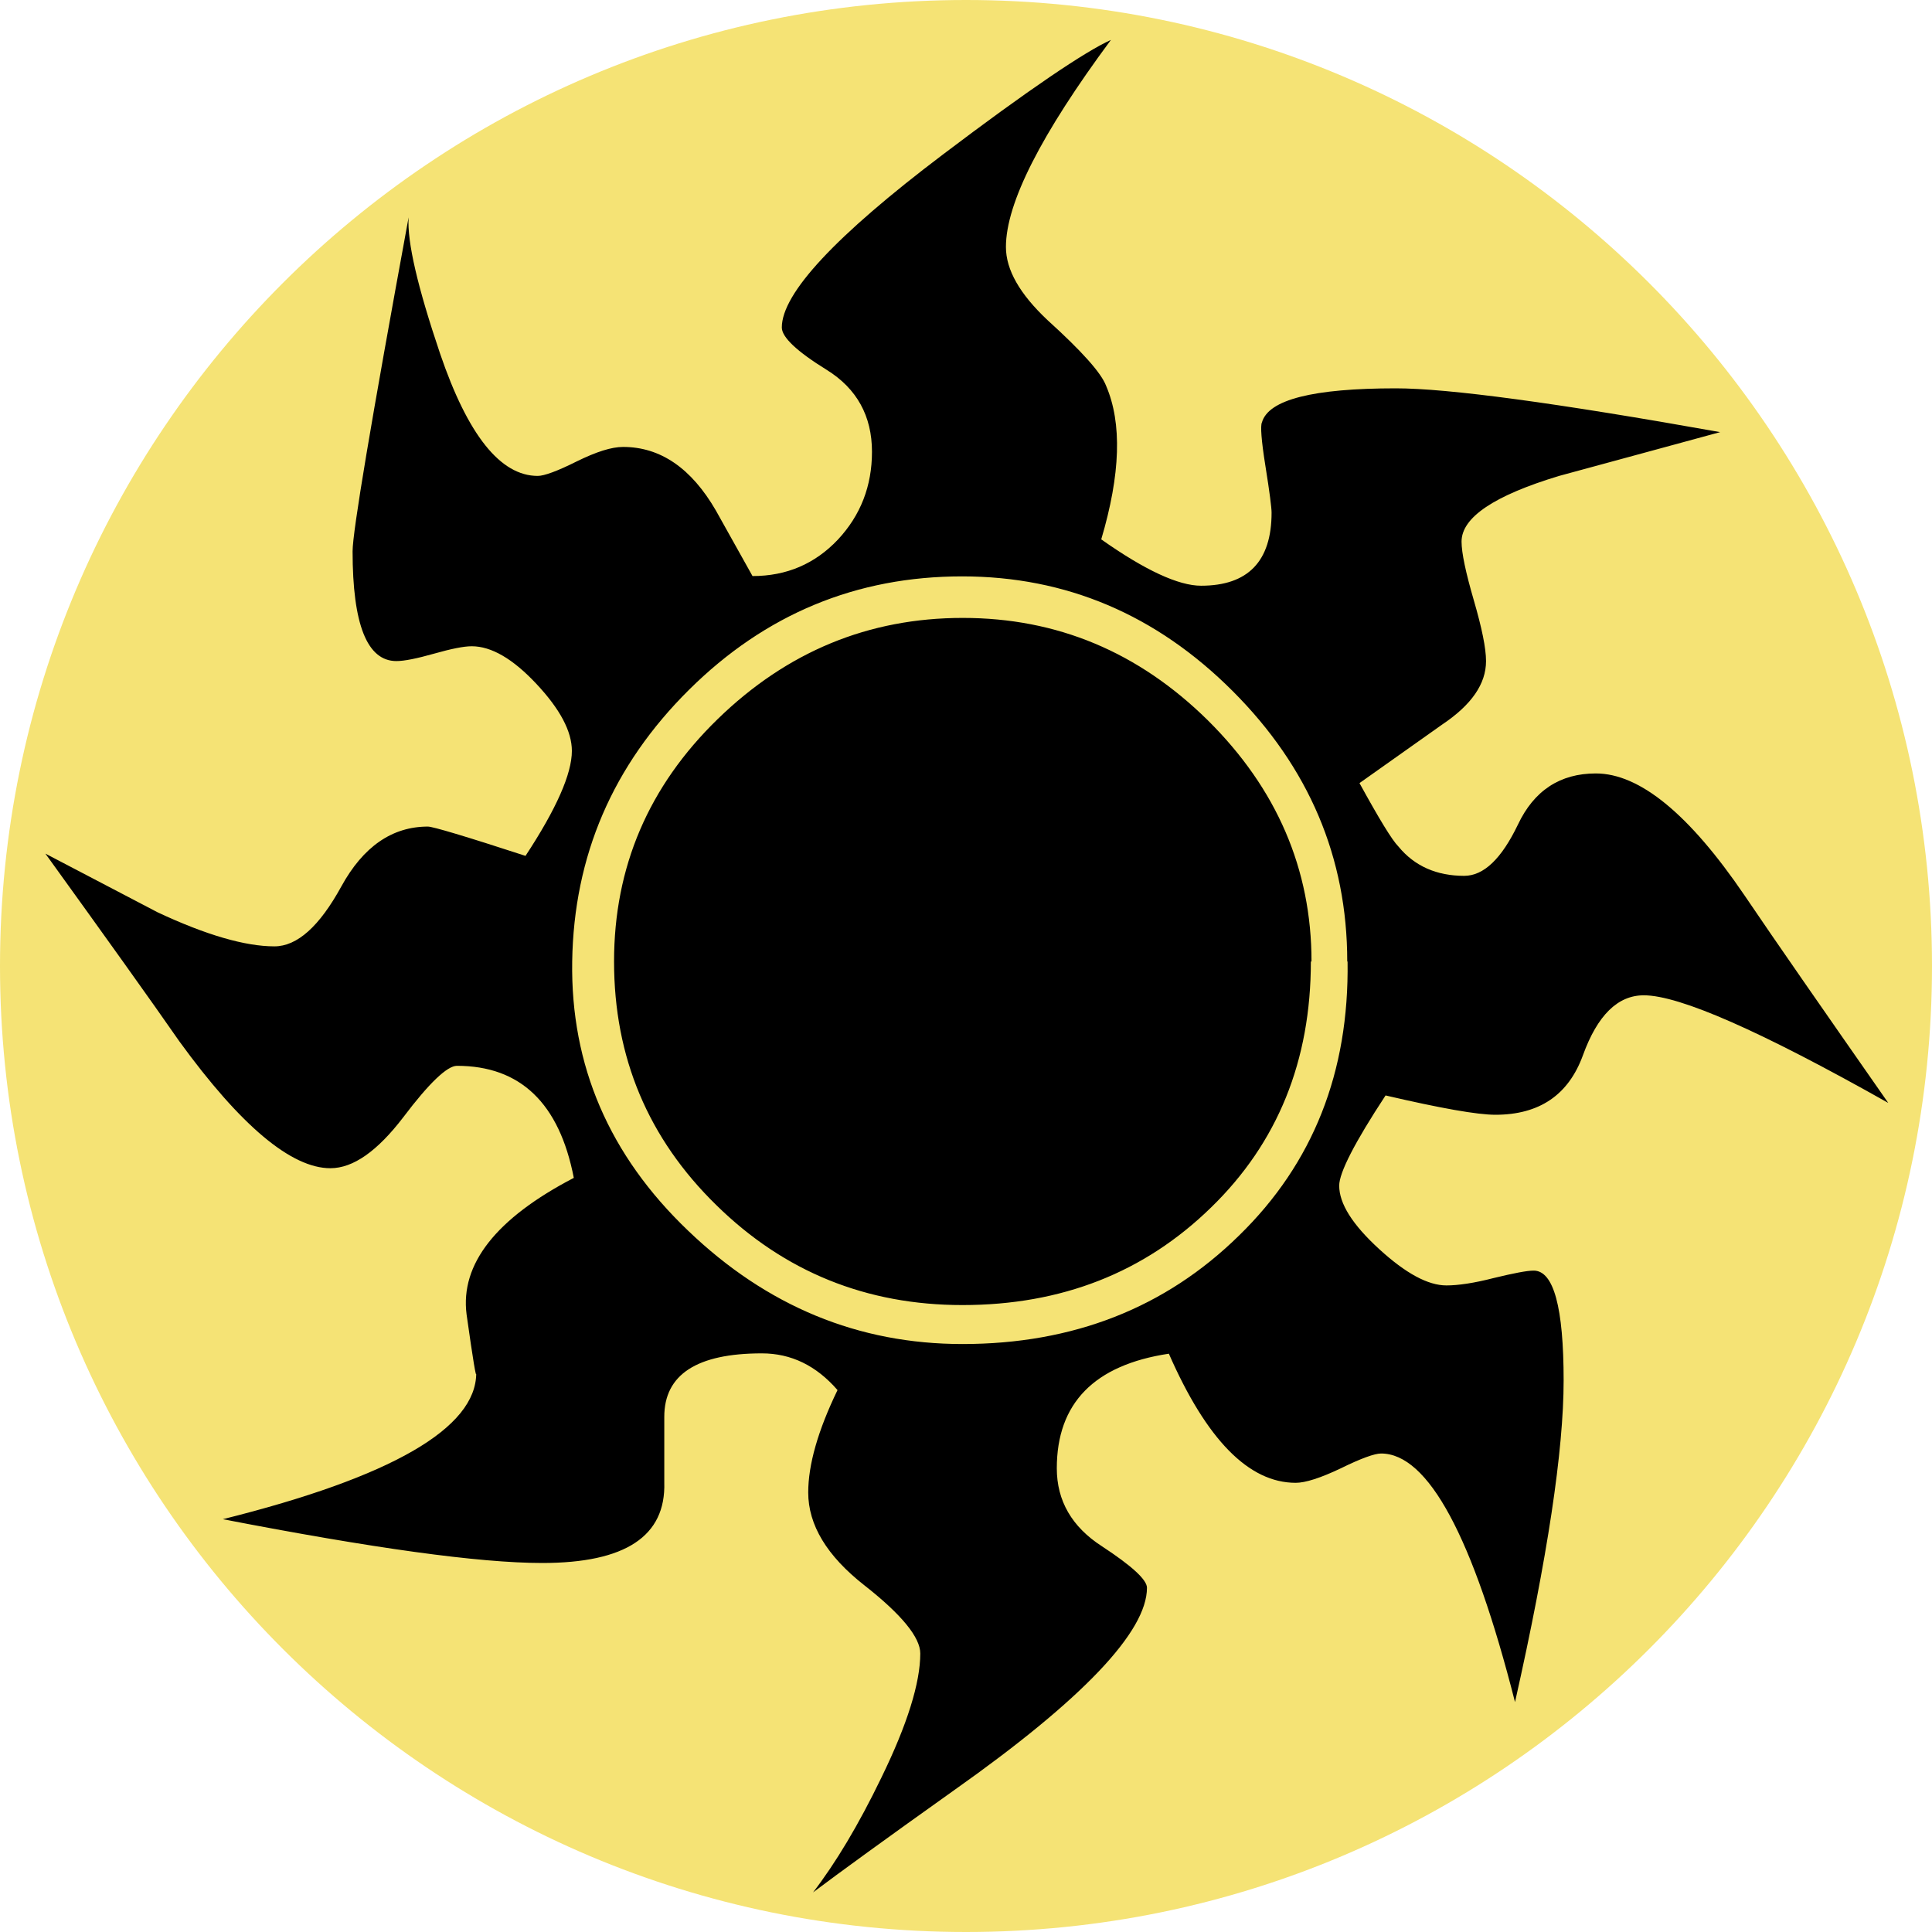
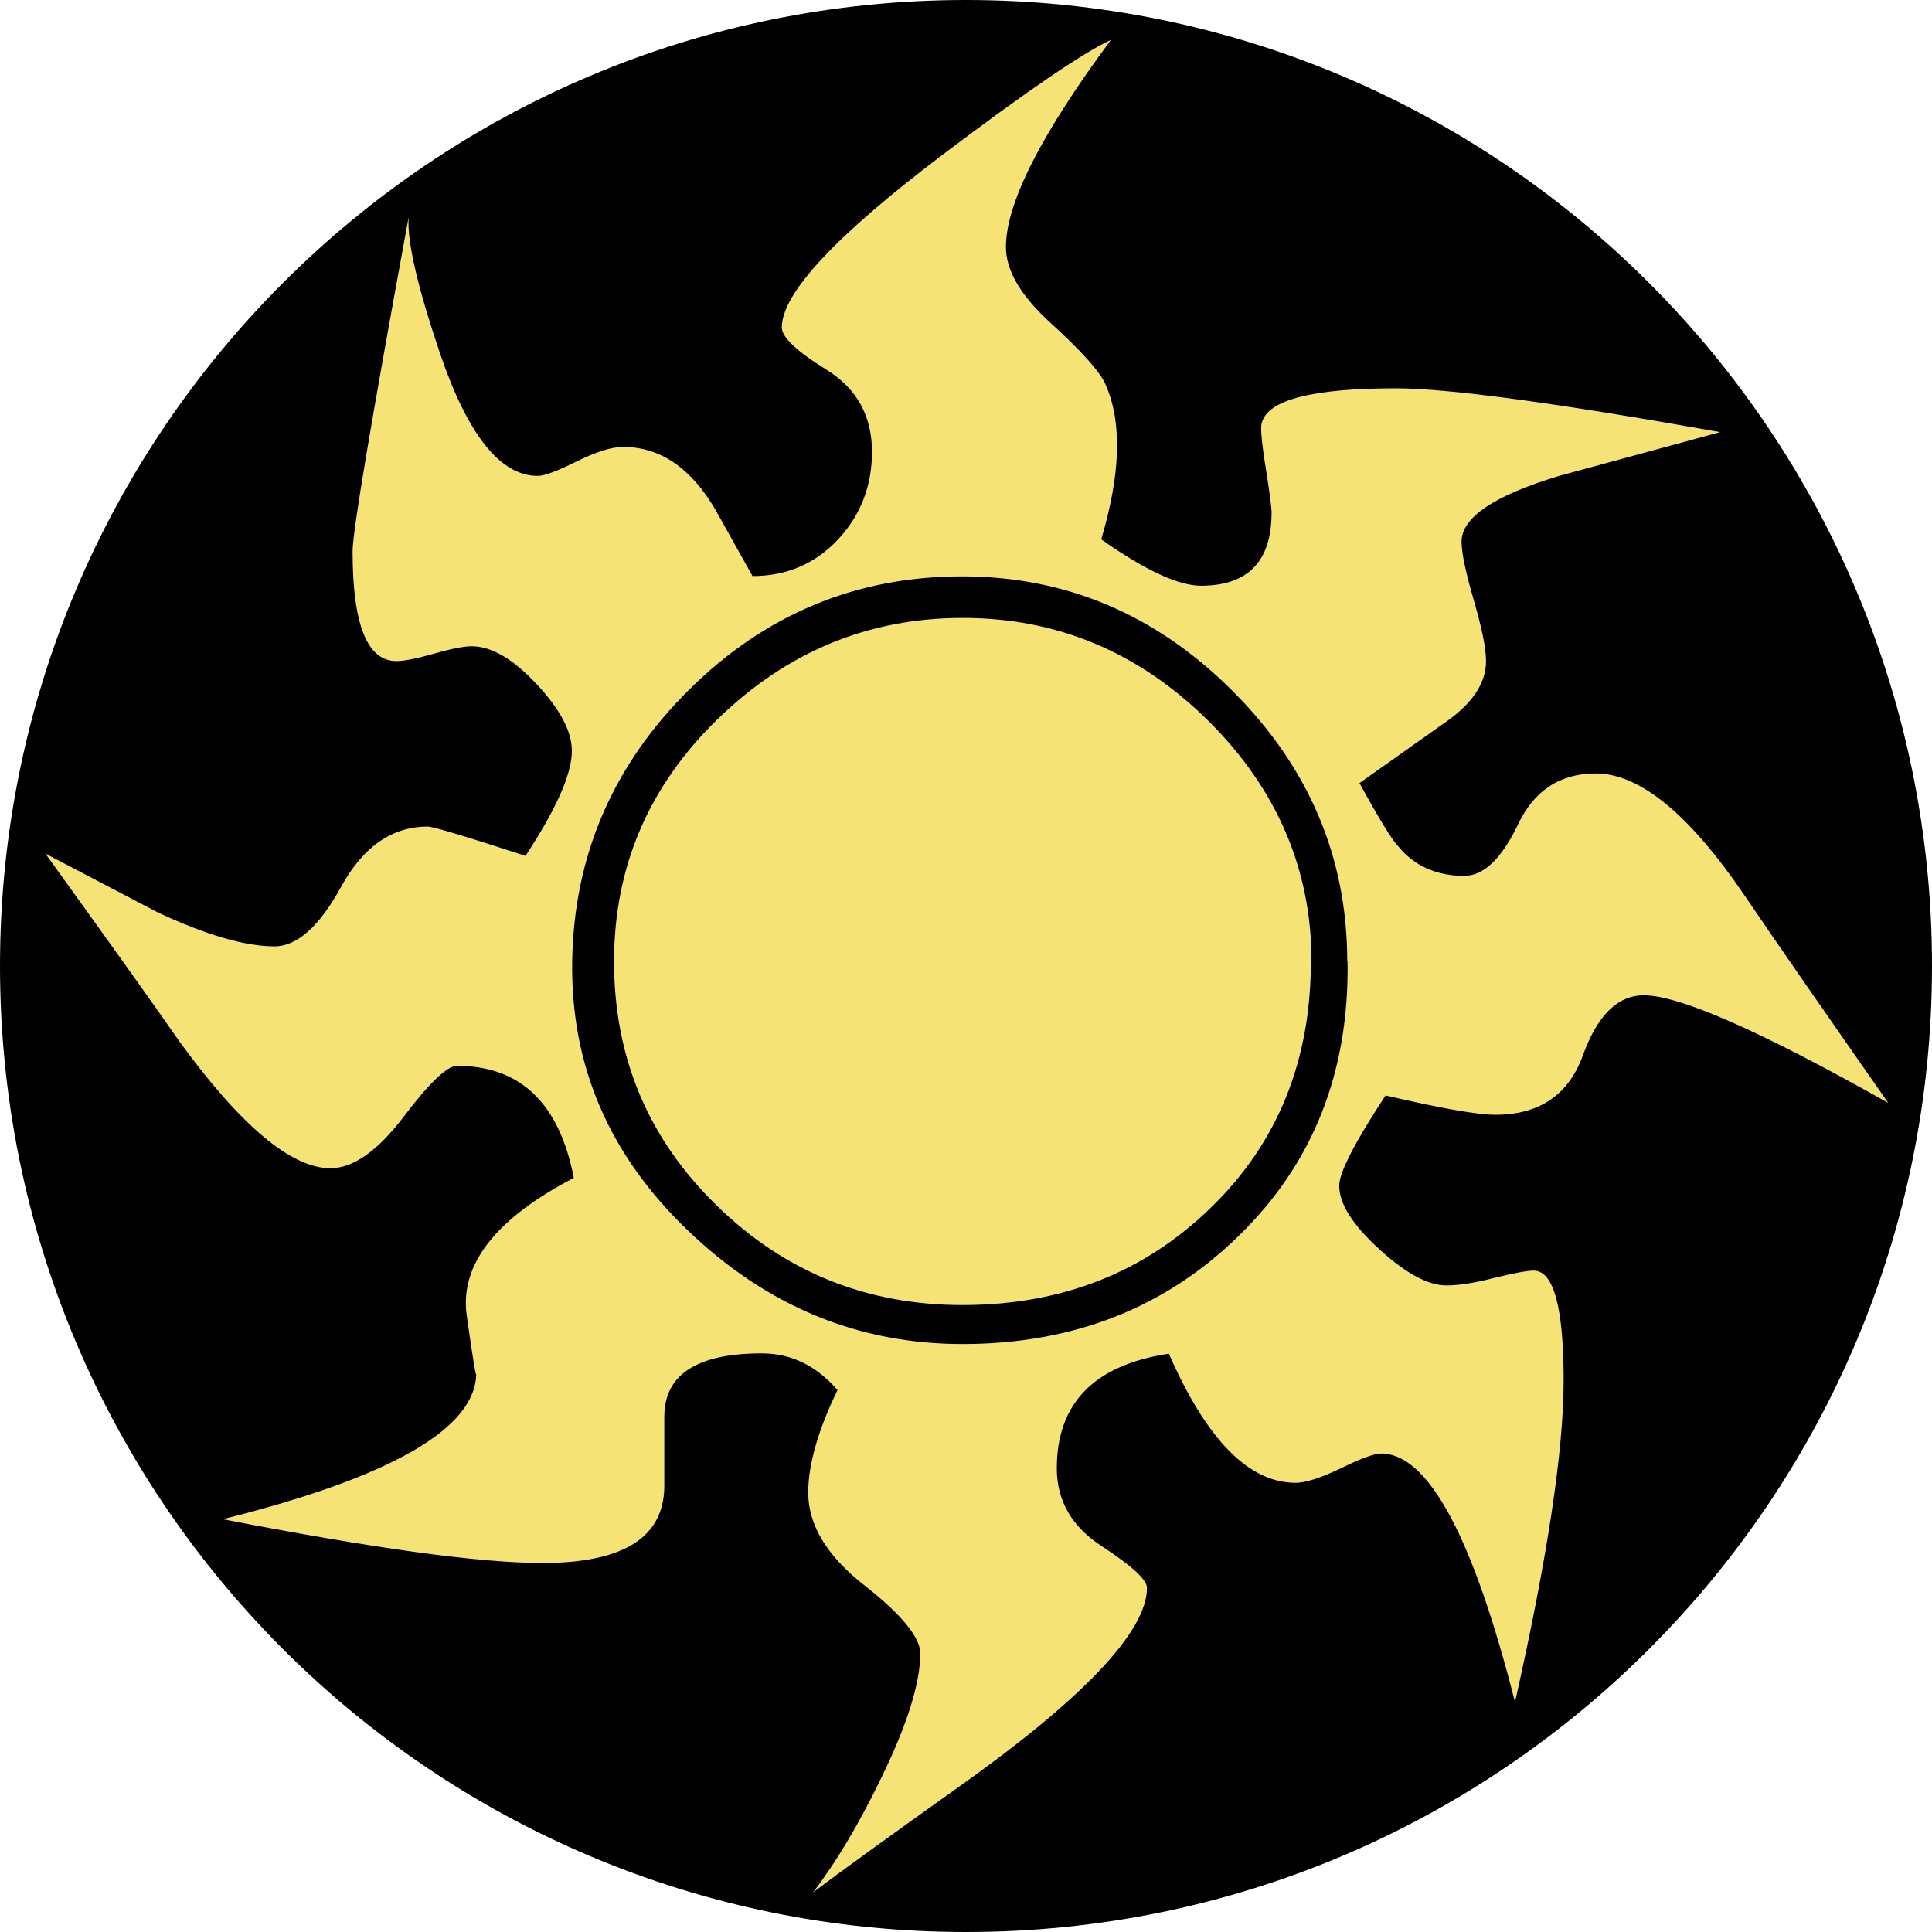
<svg xmlns="http://www.w3.org/2000/svg" viewBox="0 0 600 600" version="1.1">
-   <circle cx="300" cy="300" r="300" fill="#f5e375" />
-   <path d="m586.2 342.4c-39.4-22.2-64.6-33.3-75.7-33.3-8.1 0-14.4 6.2-18.9 18.6-4.5 12.4-13.6 18.5-27.2 18.5-5.6 0-16.9-2-34.1-6-9.6 14.6-14.4 24-14.4 28 0 5.6 4.1 12.1 12.4 19.7 8.3 7.6 15.2 11.3 20.9 11.3 3.6 0 8.5-0.7 14.7-2.3 6.2-1.5 10.3-2.3 12.4-2.3 6.2 0 9.3 11.4 9.3 34.1 0 21.7-5 55-15.1 99.9-13.1-51.5-27-77.2-41.6-77.2-2 0-6.2 1.5-12.5 4.6-6.3 3-11 4.5-14 4.5-14.6 0-27.7-13.4-39.4-40.1-23.2 3.5-34.8 15.4-34.8 35.6 0 10.1 4.7 18.2 14 24.2 9.3 6.1 14 10.4 14 12.9 0 13.6-19.9 34.6-59.8 62.8-21.2 15.1-35.8 25.7-43.9 31.8 7-9.1 14.1-20.9 21.2-35.6 8.1-16.6 12.1-29.5 12.1-38.6 0-5-5.8-12.1-17.4-21.2-11.6-9.1-17.4-18.7-17.4-28.8 0-8.6 3-19.2 9.1-31.8-6.6-7.6-14.4-11.4-23.5-11.4-20.2 0-30.3 6.6-30.3 19.7 0-9.1 0-2.3 0 20.4 0.5 16.7-12.1 25-37.9 25-19.7 0-52.7-4.6-99.2-13.6 52.5-13.1 78.7-28.3 78.7-45.4 0 2-1-4-3-18.2-2-15.6 9.1-29.8 33.3-42.4-4.5-23.2-16.6-34.8-36.3-34.8-3 0-8.6 5.3-16.6 15.9-8.1 10.6-15.6 15.9-22.7 15.9-12.1 0-27.8-13.1-46.9-39.4-9.1-13.1-23-32.5-41.6-58.3 11.6 6.1 23.2 12.1 34.8 18.2 15.1 7.1 27.3 10.6 36.3 10.6 7.1 0 14-6.2 20.8-18.6 6.8-12.4 15.8-18.6 26.9-18.6 1.5 0 11.6 3 30.3 9.1 9.6-14.6 14.4-25.5 14.4-32.6 0-6.1-3.7-13-11-20.8-7.3-7.8-14-11.7-20.1-11.7-2.5 0-6.4 0.8-11.7 2.3-5.3 1.5-9.2 2.3-11.7 2.3-9.1 0-13.6-11.4-13.6-34.1 0-6.1 5.8-40.6 17.4-103.7-0.5 7.6 2.8 21.7 9.8 42.4 8.6 25.2 18.7 37.9 30.3 37.9 2 0 6.1-1.5 12.1-4.5 6.1-3 10.8-4.5 14.4-4.5 11.6 0 21.2 6.6 28.8 19.7l11.4 20.4c10.6 0 19.4-3.8 26.5-11.3 7.1-7.6 10.6-16.7 10.6-27.3 0-11.1-4.7-19.6-14-25.4-9.4-5.8-14-10.2-14-13.2 0-10.6 16.7-28.5 50-53.7 26.7-20.2 44.2-32 52.2-35.6-21.7 29.3-32.6 50.7-32.6 64.3 0 7.1 4.3 14.6 12.9 22.7 10.6 9.6 16.7 16.4 18.2 20.4 5 11.6 4.5 27.5-1.5 47.7 13.6 9.6 24 14.4 31 14.4 14.6 0 21.9-7.6 21.9-22.7 0-1.5-0.6-6.3-1.9-14.4-1.3-8.1-1.6-12.6-1.1-13.6 2-7.1 15.9-10.6 41.6-10.6 16.2 0 49.7 4.5 100.7 13.6-11.1 3-27.8 7.6-50 13.6-20.2 6.1-30.3 12.9-30.3 20.4 0 3.5 1.3 9.6 3.8 18.2 2.5 8.6 3.8 14.9 3.8 18.9 0 7.1-4.5 13.6-13.6 19.7l-25.7 18.2c6.1 11.1 10.1 17.7 12.1 19.7 5 6.1 11.9 9.1 20.4 9.1 6.1 0 11.6-5.3 16.7-15.9 5-10.6 13.1-15.9 24.2-15.9 13.6 0 29 12.6 46.2 37.9 9.6 14.2 24.5 35.6 44.6 64.4m-168-43.9c0-32.3-11.9-60.3-35.6-84-23.7-23.7-51.7-35.6-84-35.6-32.8 0-61.1 11.7-84.8 35.2-23.7 23.5-35.8 51.6-36.3 84.4-0.5 32.3 11.5 60.2 36 83.6 24.5 23.5 52.9 35.2 85.2 35.2 34.3 0 63-11.2 85.9-33.7 23-22.4 34.2-50.8 33.7-85.1m-11.4 0c0 30.8-10.3 56.3-31 76.4-20.7 20.2-46.4 30.3-77.2 30.3-29.8 0-55.3-10.3-76.4-31-21.2-20.7-31.8-45.9-31.8-75.7 0-29.3 10.7-54.4 32.2-75.3 21.5-20.9 46.8-31.4 76.1-31.4 29.3 0 54.6 10.6 76.1 31.8 21.4 21.2 32.2 46.2 32.2 74.9" fill="#000000" />
+   <circle cx="300" cy="300" r="300" fill="#000000" />
+   <path d="m586.2 342.4c-39.4-22.2-64.6-33.3-75.7-33.3-8.1 0-14.4 6.2-18.9 18.6-4.5 12.4-13.6 18.5-27.2 18.5-5.6 0-16.9-2-34.1-6-9.6 14.6-14.4 24-14.4 28 0 5.6 4.1 12.1 12.4 19.7 8.3 7.6 15.2 11.3 20.9 11.3 3.6 0 8.5-0.7 14.7-2.3 6.2-1.5 10.3-2.3 12.4-2.3 6.2 0 9.3 11.4 9.3 34.1 0 21.7-5 55-15.1 99.9-13.1-51.5-27-77.2-41.6-77.2-2 0-6.2 1.5-12.5 4.6-6.3 3-11 4.5-14 4.5-14.6 0-27.7-13.4-39.4-40.1-23.2 3.5-34.8 15.4-34.8 35.6 0 10.1 4.7 18.2 14 24.2 9.3 6.1 14 10.4 14 12.9 0 13.6-19.9 34.6-59.8 62.8-21.2 15.1-35.8 25.7-43.9 31.8 7-9.1 14.1-20.9 21.2-35.6 8.1-16.6 12.1-29.5 12.1-38.6 0-5-5.8-12.1-17.4-21.2-11.6-9.1-17.4-18.7-17.4-28.8 0-8.6 3-19.2 9.1-31.8-6.6-7.6-14.4-11.4-23.5-11.4-20.2 0-30.3 6.6-30.3 19.7 0-9.1 0-2.3 0 20.4 0.5 16.7-12.1 25-37.9 25-19.7 0-52.7-4.6-99.2-13.6 52.5-13.1 78.7-28.3 78.7-45.4 0 2-1-4-3-18.2-2-15.6 9.1-29.8 33.3-42.4-4.5-23.2-16.6-34.8-36.3-34.8-3 0-8.6 5.3-16.6 15.9-8.1 10.6-15.6 15.9-22.7 15.9-12.1 0-27.8-13.1-46.9-39.4-9.1-13.1-23-32.5-41.6-58.3 11.6 6.1 23.2 12.1 34.8 18.2 15.1 7.1 27.3 10.6 36.3 10.6 7.1 0 14-6.2 20.8-18.6 6.8-12.4 15.8-18.6 26.9-18.6 1.5 0 11.6 3 30.3 9.1 9.6-14.6 14.4-25.5 14.4-32.6 0-6.1-3.7-13-11-20.8-7.3-7.8-14-11.7-20.1-11.7-2.5 0-6.4 0.8-11.7 2.3-5.3 1.5-9.2 2.3-11.7 2.3-9.1 0-13.6-11.4-13.6-34.1 0-6.1 5.8-40.6 17.4-103.7-0.5 7.6 2.8 21.7 9.8 42.4 8.6 25.2 18.7 37.9 30.3 37.9 2 0 6.1-1.5 12.1-4.5 6.1-3 10.8-4.5 14.4-4.5 11.6 0 21.2 6.6 28.8 19.7l11.4 20.4c10.6 0 19.4-3.8 26.5-11.3 7.1-7.6 10.6-16.7 10.6-27.3 0-11.1-4.7-19.6-14-25.4-9.4-5.8-14-10.2-14-13.2 0-10.6 16.7-28.5 50-53.7 26.7-20.2 44.2-32 52.2-35.6-21.7 29.3-32.6 50.7-32.6 64.3 0 7.1 4.3 14.6 12.9 22.7 10.6 9.6 16.7 16.4 18.2 20.4 5 11.6 4.5 27.5-1.5 47.7 13.6 9.6 24 14.4 31 14.4 14.6 0 21.9-7.6 21.9-22.7 0-1.5-0.6-6.3-1.9-14.4-1.3-8.1-1.6-12.6-1.1-13.6 2-7.1 15.9-10.6 41.6-10.6 16.2 0 49.7 4.5 100.7 13.6-11.1 3-27.8 7.6-50 13.6-20.2 6.1-30.3 12.9-30.3 20.4 0 3.5 1.3 9.6 3.8 18.2 2.5 8.6 3.8 14.9 3.8 18.9 0 7.1-4.5 13.6-13.6 19.7l-25.7 18.2c6.1 11.1 10.1 17.7 12.1 19.7 5 6.1 11.9 9.1 20.4 9.1 6.1 0 11.6-5.3 16.7-15.9 5-10.6 13.1-15.9 24.2-15.9 13.6 0 29 12.6 46.2 37.9 9.6 14.2 24.5 35.6 44.6 64.4m-168-43.9c0-32.3-11.9-60.3-35.6-84-23.7-23.7-51.7-35.6-84-35.6-32.8 0-61.1 11.7-84.8 35.2-23.7 23.5-35.8 51.6-36.3 84.4-0.5 32.3 11.5 60.2 36 83.6 24.5 23.5 52.9 35.2 85.2 35.2 34.3 0 63-11.2 85.9-33.7 23-22.4 34.2-50.8 33.7-85.1m-11.4 0c0 30.8-10.3 56.3-31 76.4-20.7 20.2-46.4 30.3-77.2 30.3-29.8 0-55.3-10.3-76.4-31-21.2-20.7-31.8-45.9-31.8-75.7 0-29.3 10.7-54.4 32.2-75.3 21.5-20.9 46.8-31.4 76.1-31.4 29.3 0 54.6 10.6 76.1 31.8 21.4 21.2 32.2 46.2 32.2 74.9" fill="#f5e375" />
</svg>
